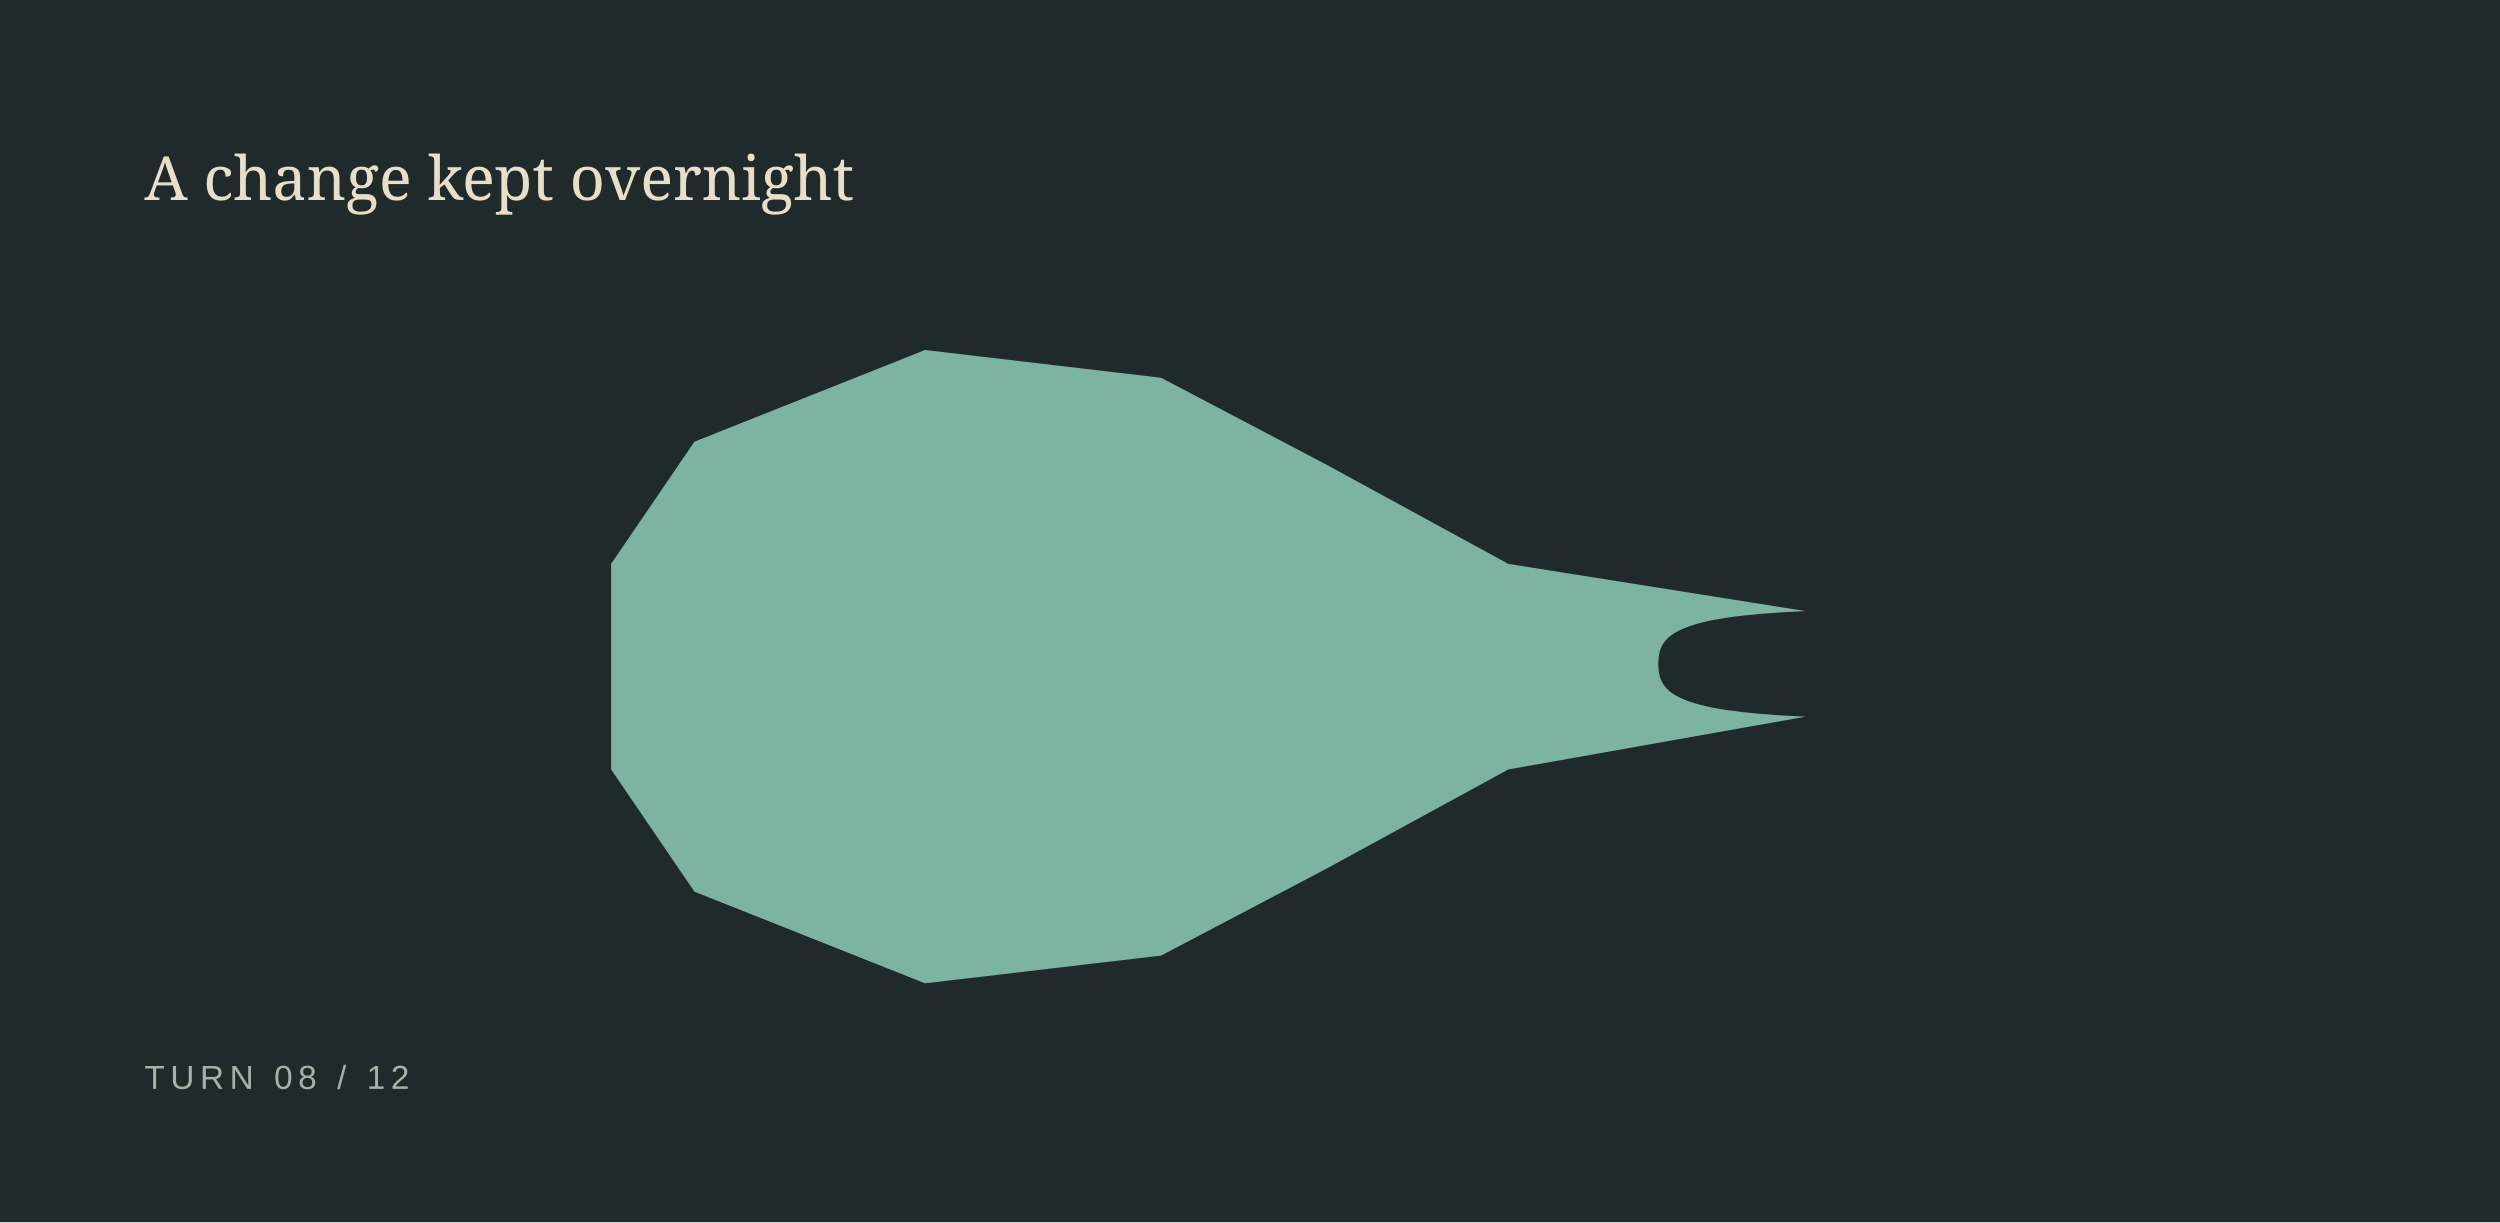
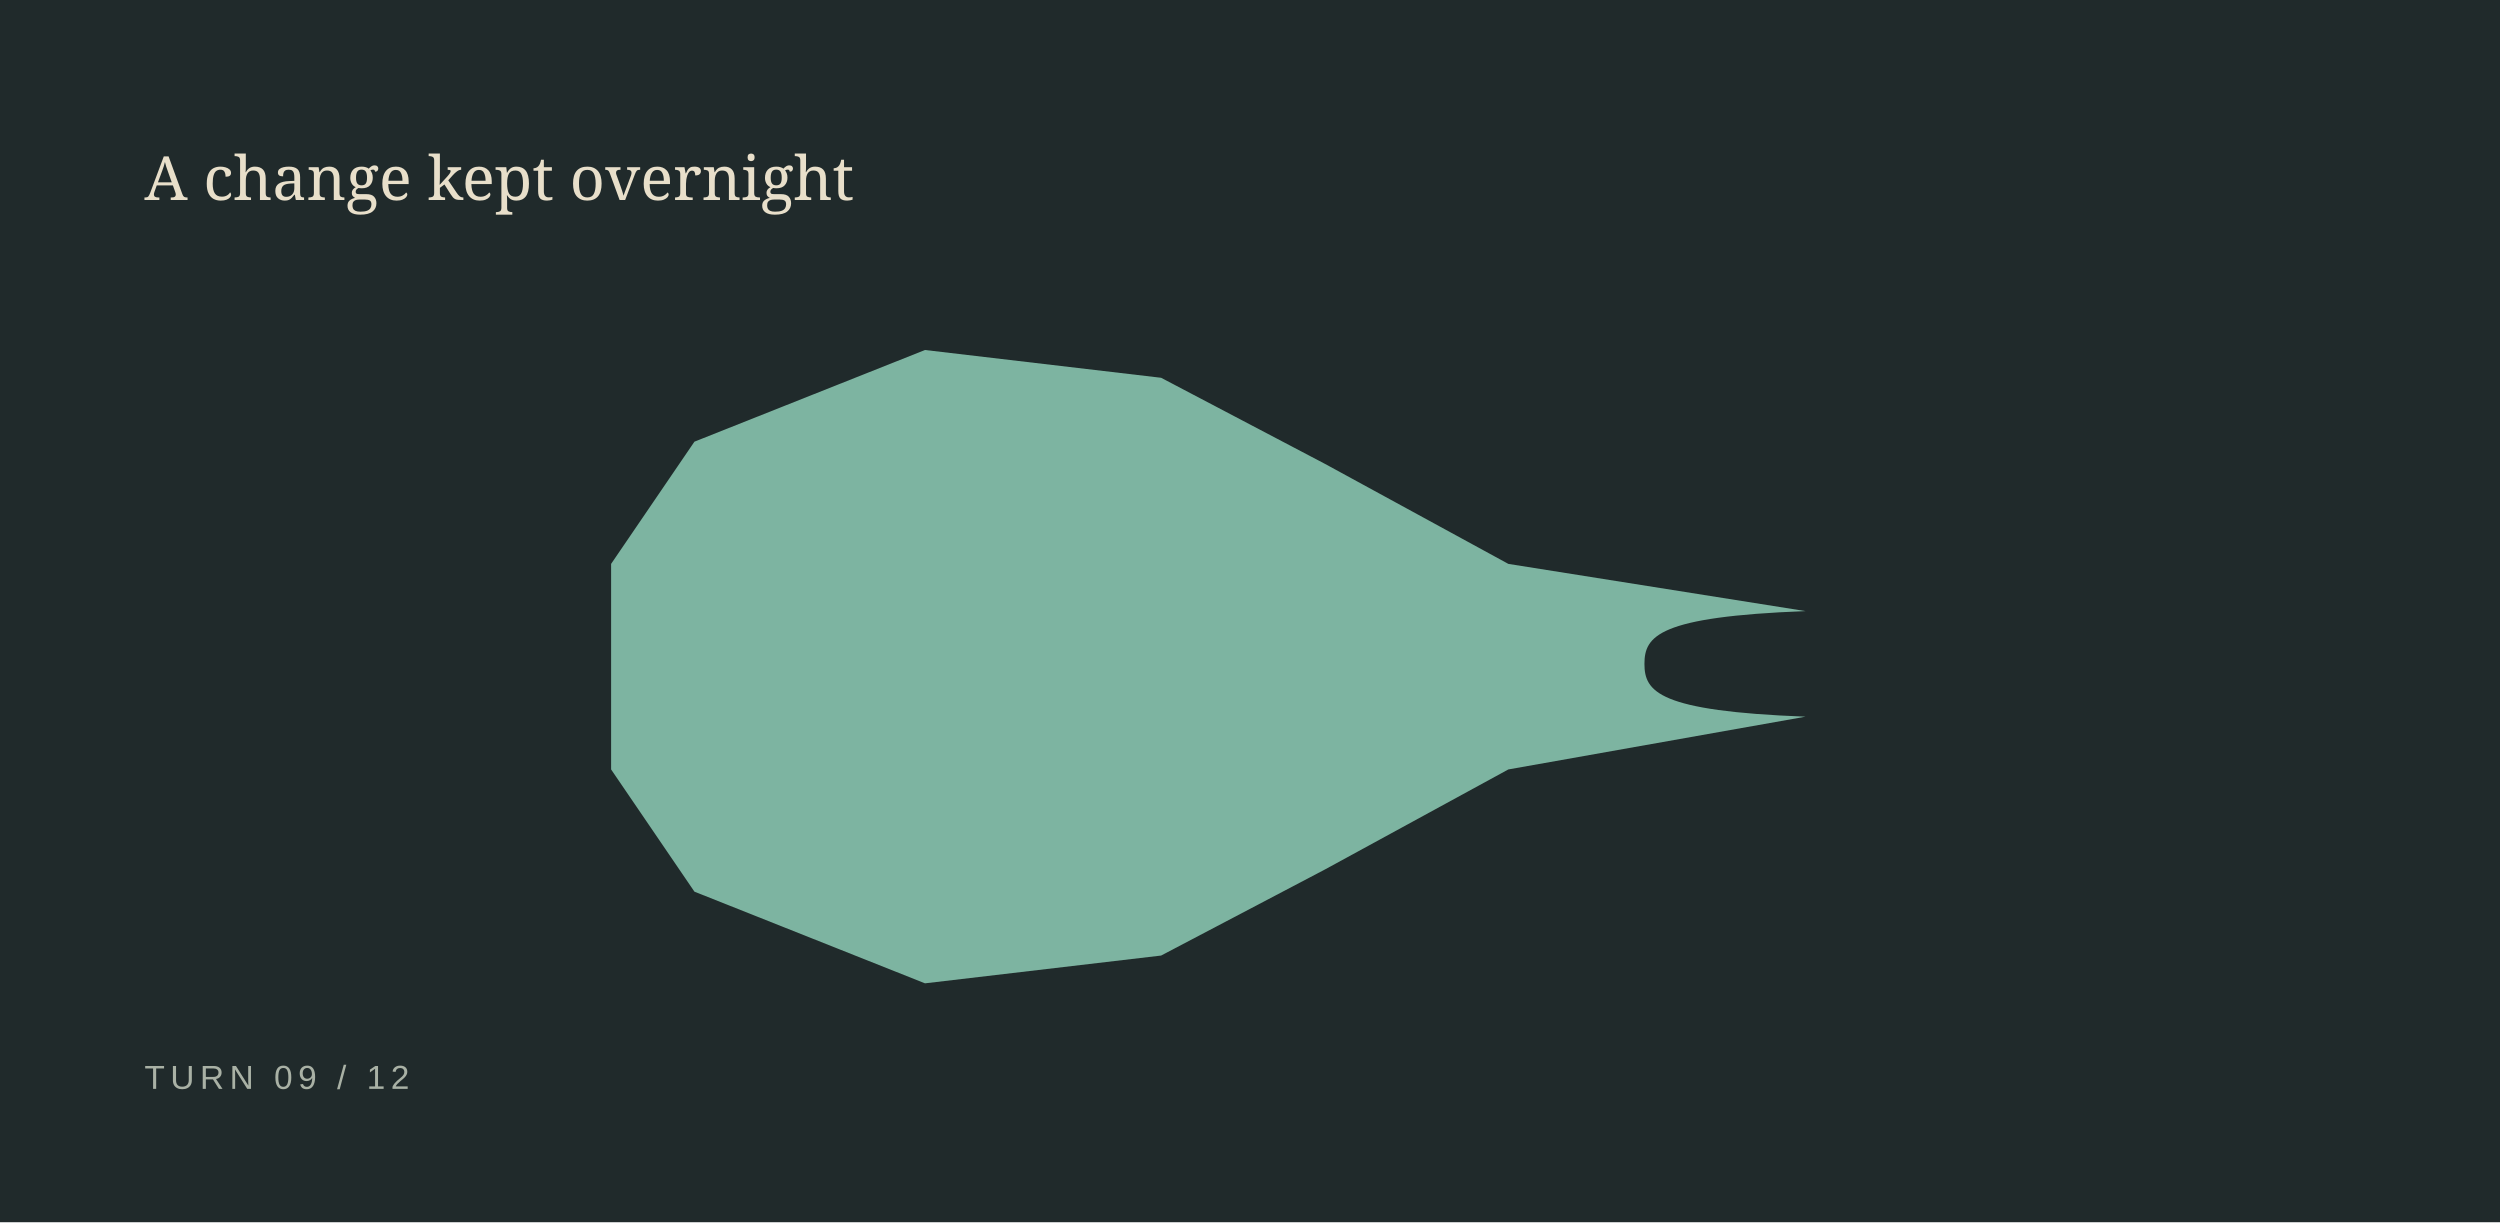
<svg xmlns="http://www.w3.org/2000/svg" viewBox="0 0 900 440" role="img" aria-labelledby="title desc">
  <rect width="900" height="440" fill="#202a2b" />
-   <path fill="#7db4a1" d="M250 159 L333 126 L418 136 L477 167 L543 203 L650 220 C602 222 597 229 597 239 C597 249 602 256 650 258 L650 258 L543 277 L477 313 L418 344 L333 354 L250 321 L220 277 L220 203Z" />
+   <path fill="#7db4a1" d="M250 159 L333 126 L418 136 L477 167 L543 203 L650 220 C597 222 592 229 592 239 C592 249 597 256 650 258 L650 258 L543 277 L477 313 L418 344 L333 354 L250 321 L220 277 L220 203Z" />
  <text x="52" y="72" fill="#e8dfca" font-family="Georgia,serif" font-size="22">A change kept overnight</text>
-   <text x="52" y="392" fill="#a9b1a5" font-family="Arial,sans-serif" font-size="12" letter-spacing="2">TURN 08 / 12</text>
+   <text x="52" y="392" fill="#a9b1a5" font-family="Arial,sans-serif" font-size="12" letter-spacing="2">TURN 09 / 12</text>
</svg>
